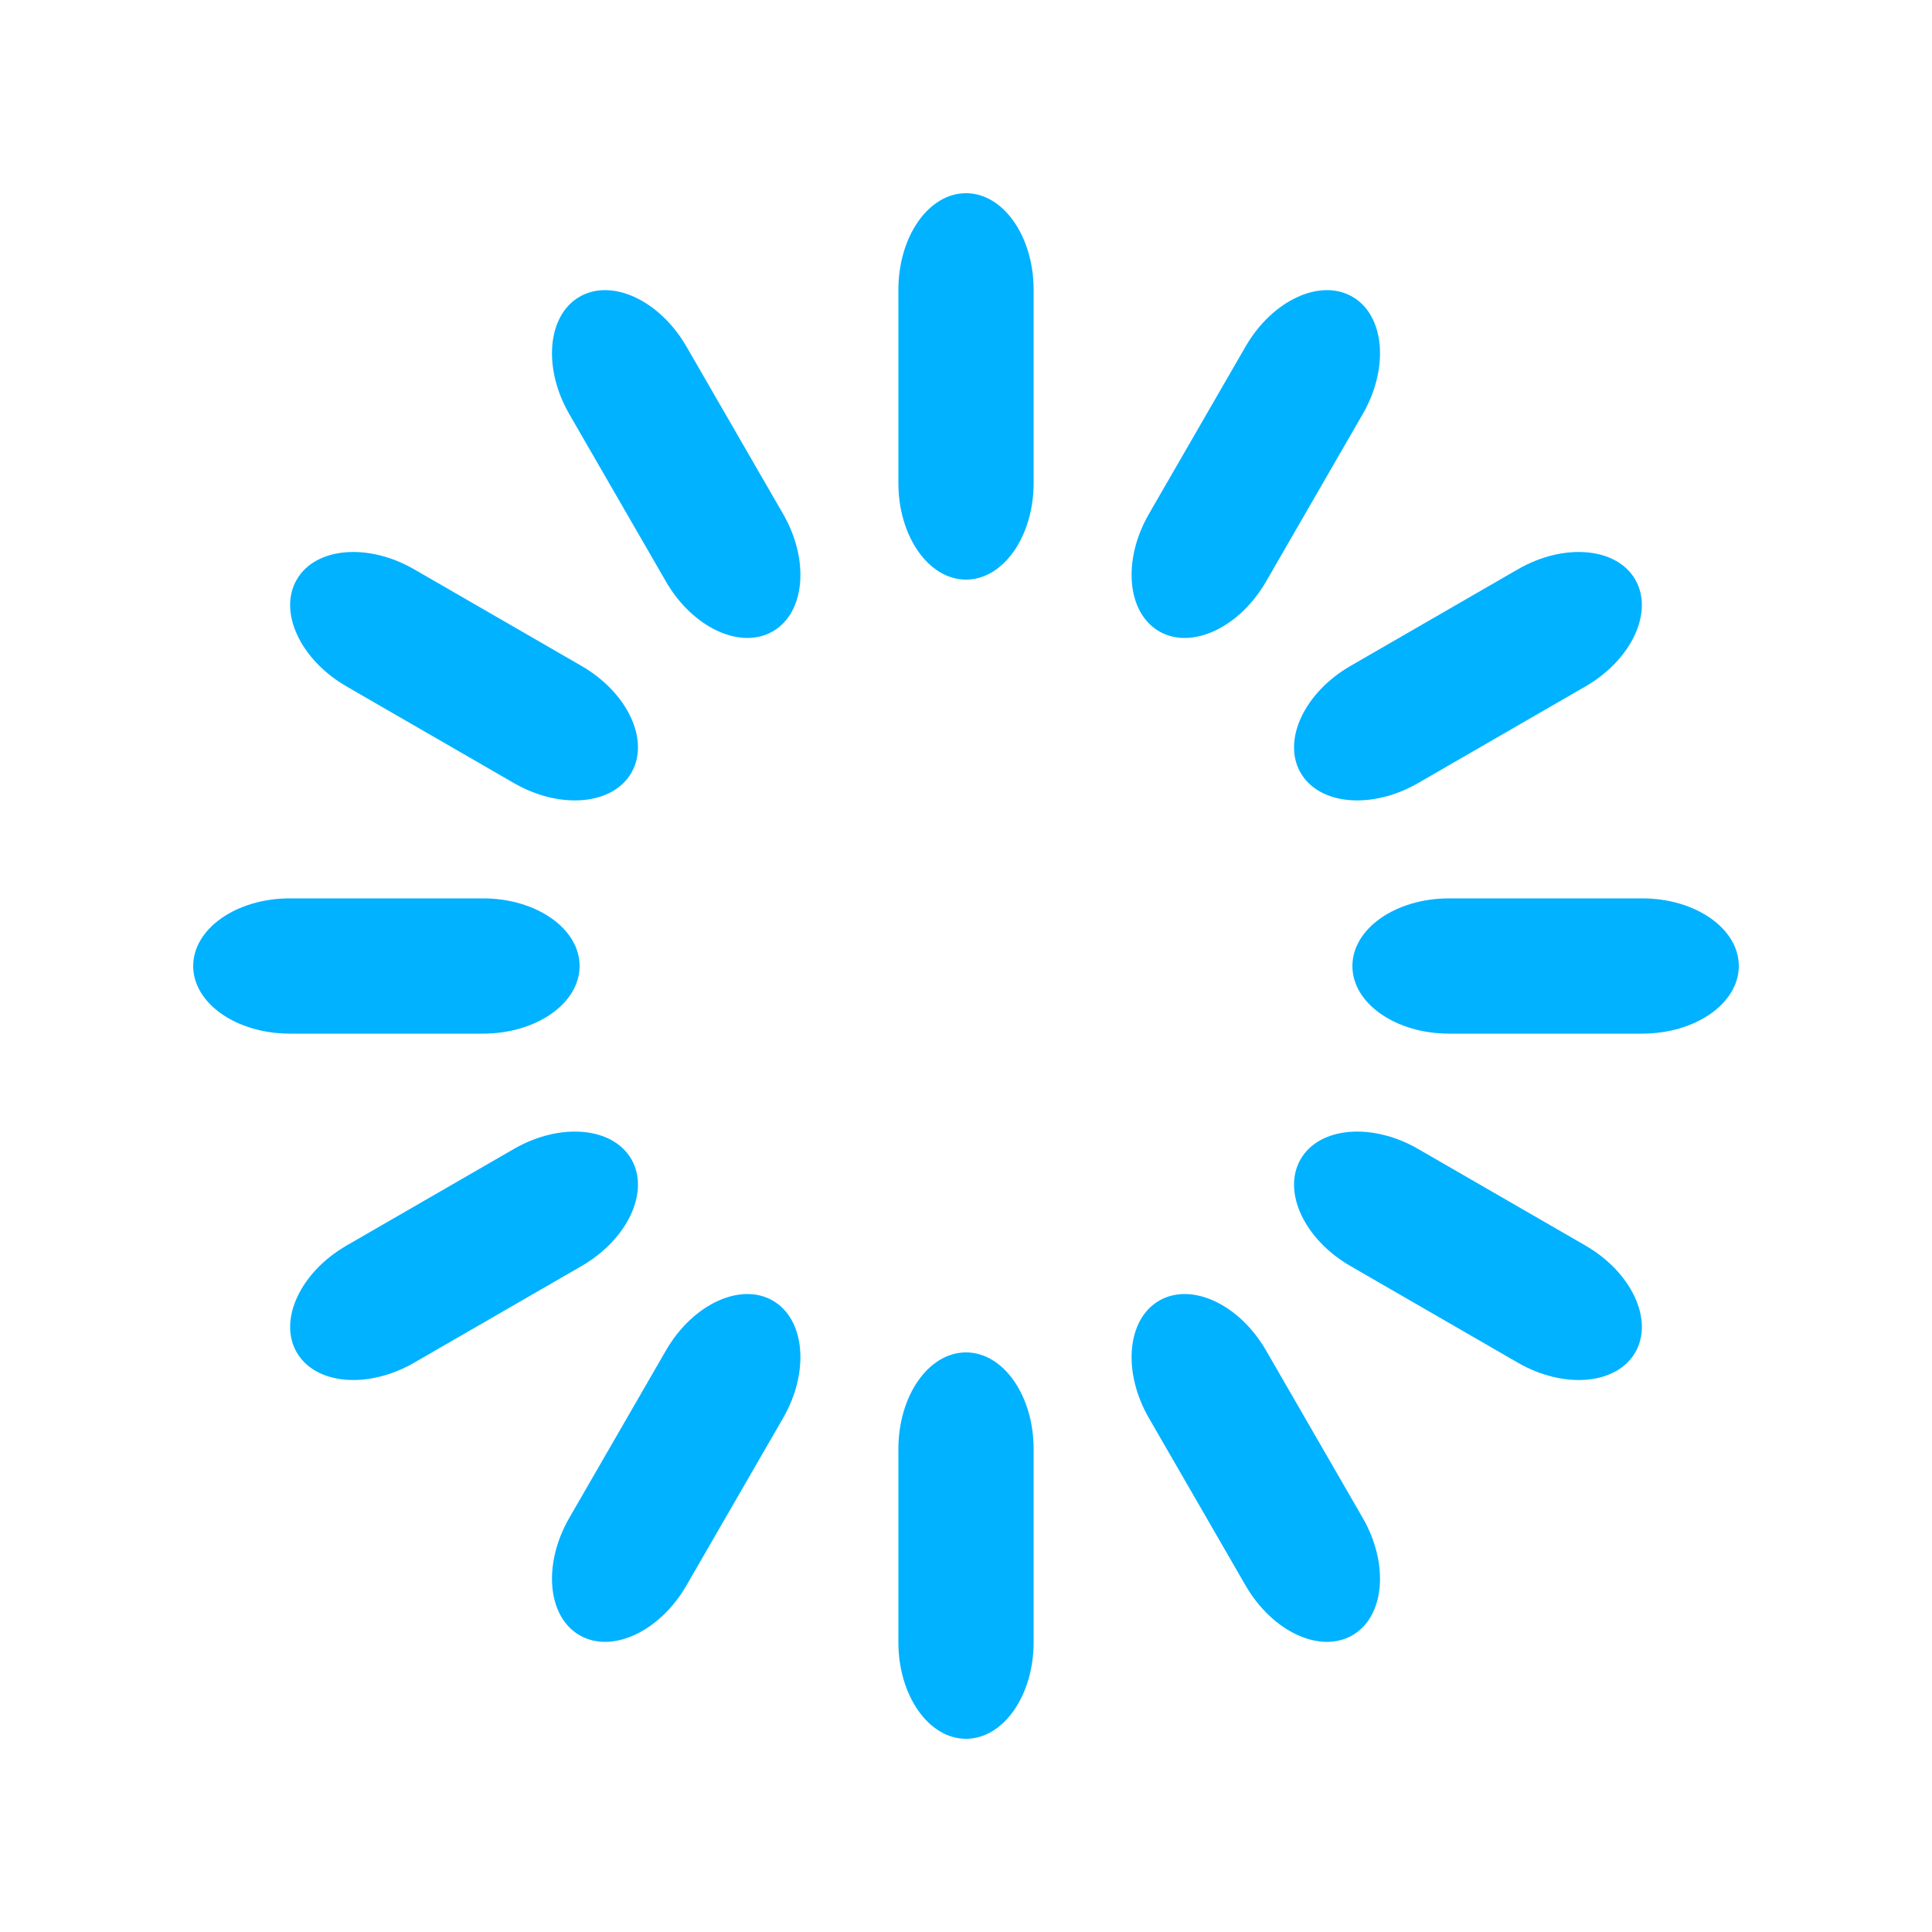
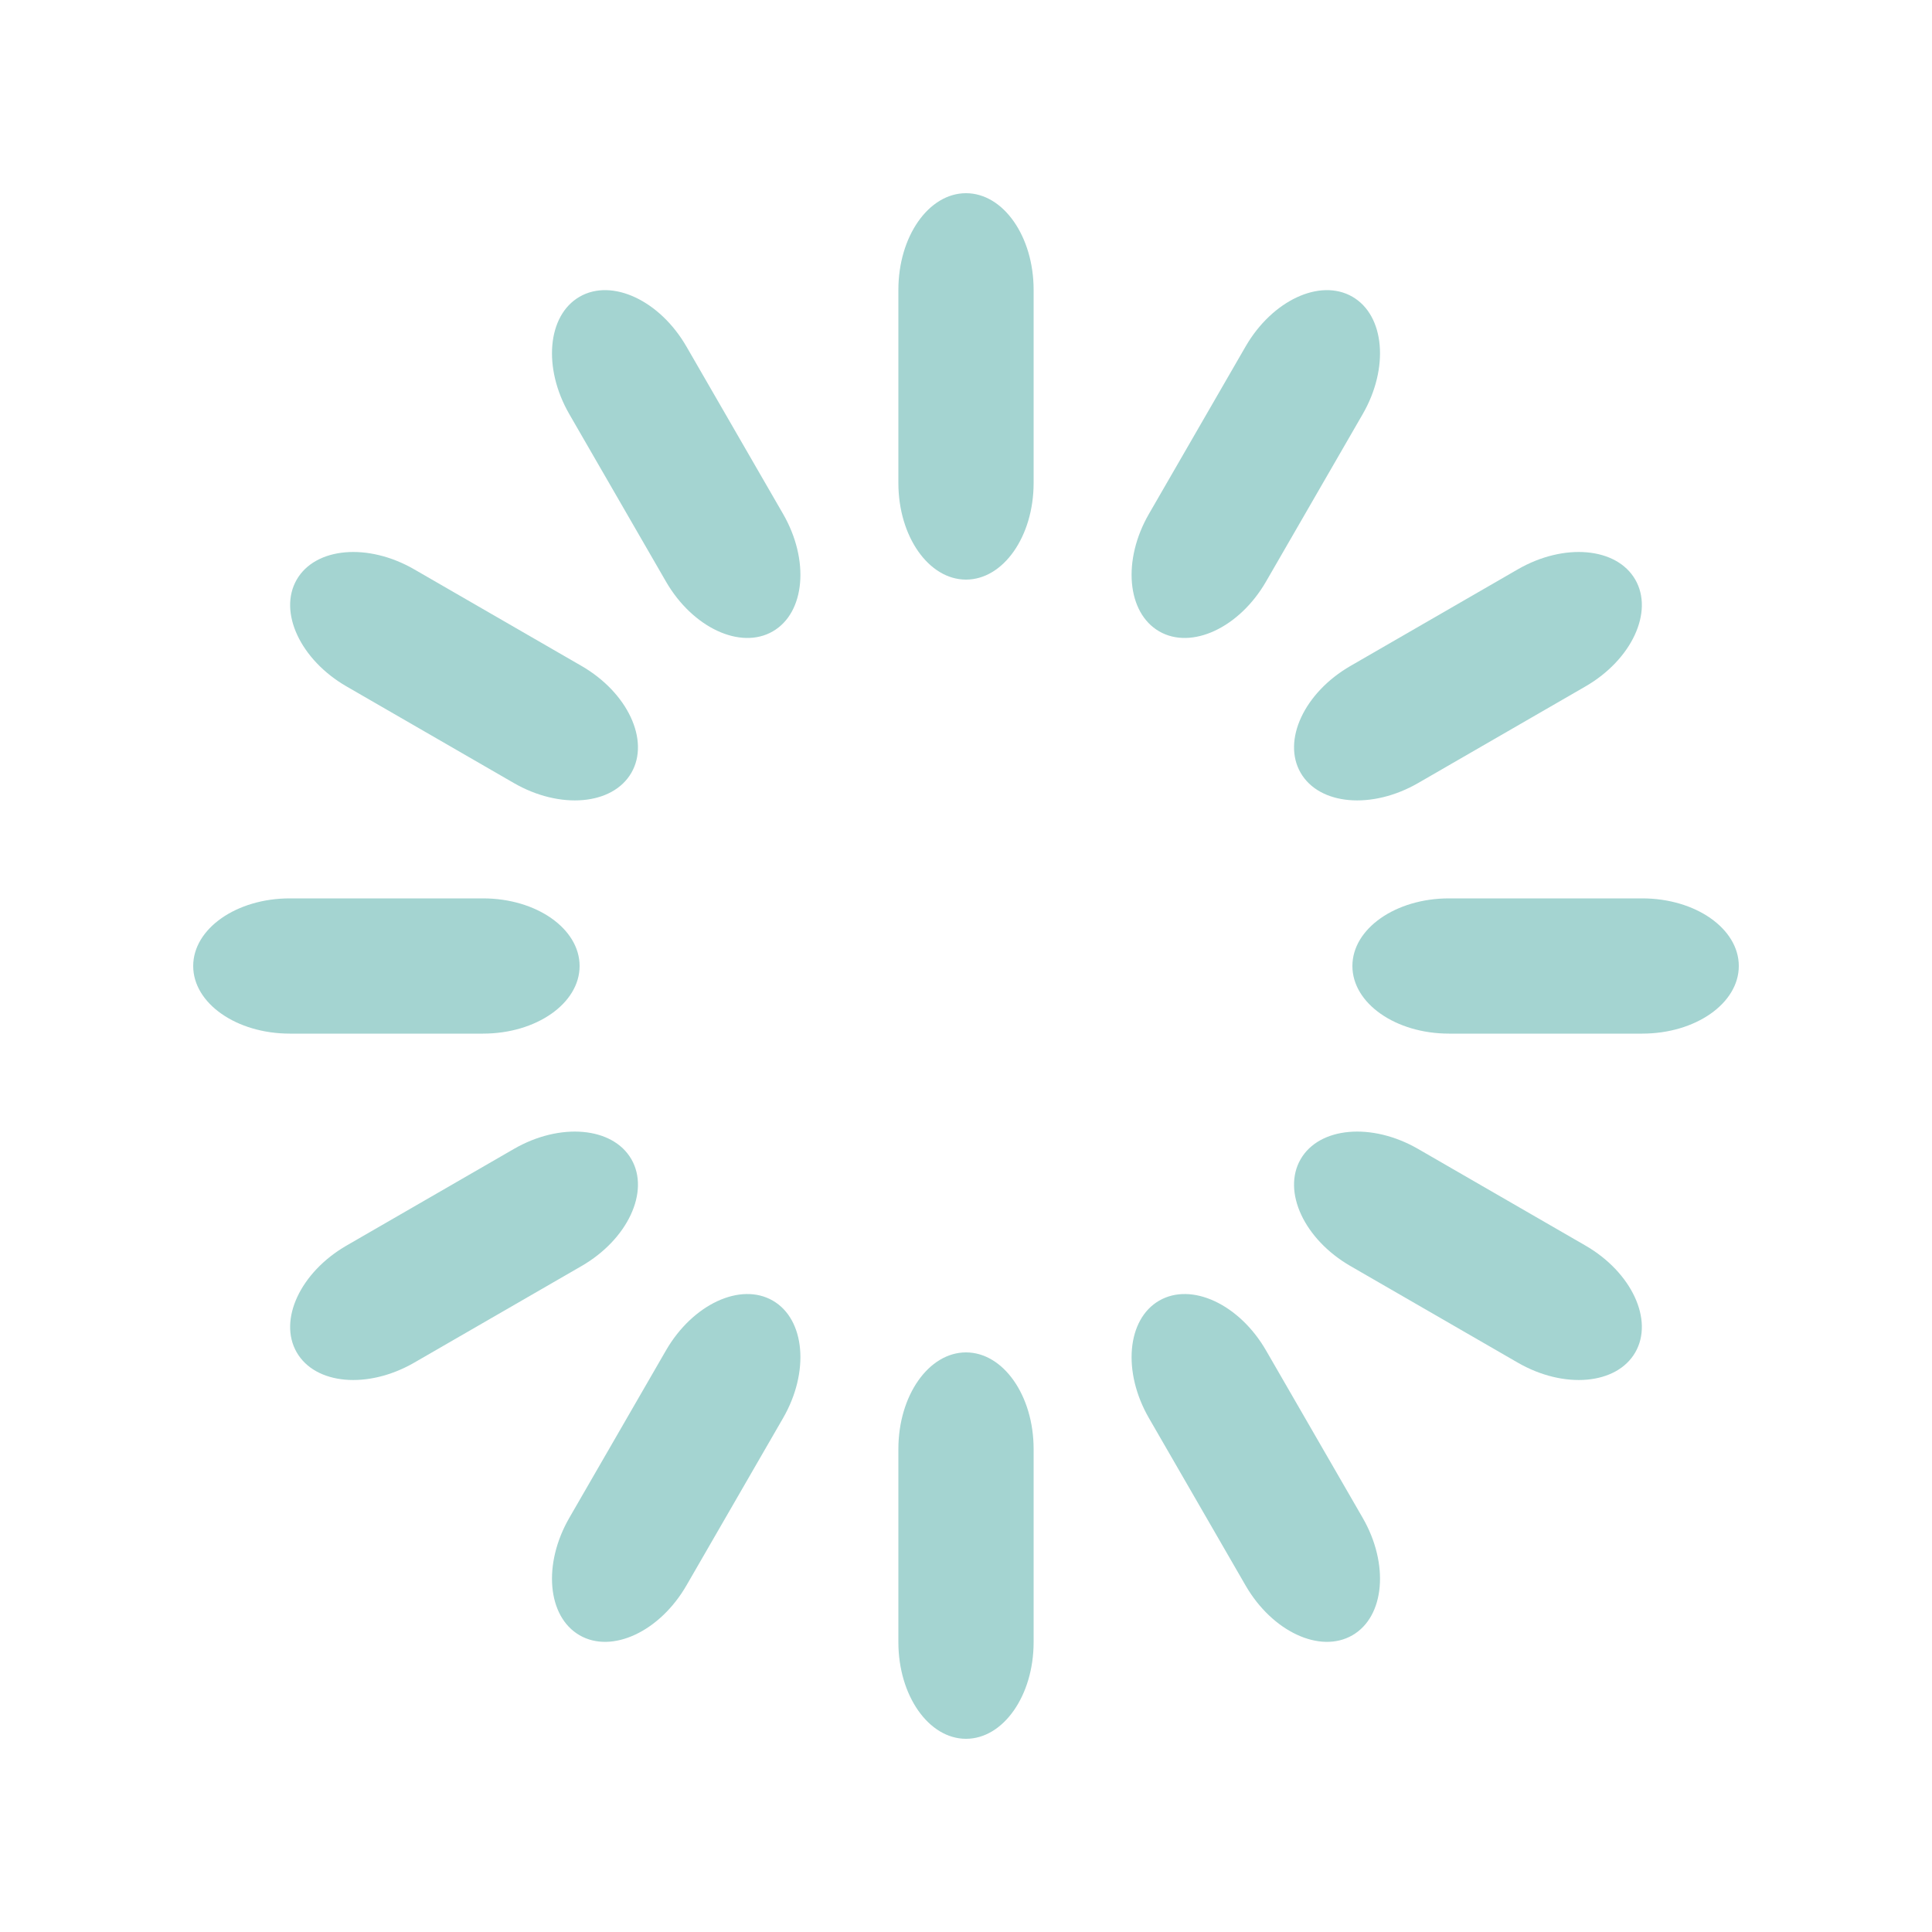
<svg xmlns="http://www.w3.org/2000/svg" width="120px" height="120px" viewBox="0 0 100 100" preserveAspectRatio="xMidYMid" class="uil-default">
  <rect x="0" y="0" width="100" height="100" fill="none" class="bk" />
-   <rect x="46.5" y="40" width="7" height="20" rx="5" ry="5" fill="#00b2ff" transform="rotate(0 50 50) translate(0 -30)">
+   <rect x="46.5" y="40" width="7" height="20" rx="5" ry="5" fill="#A4D4D1" transform="rotate(0 50 50) translate(0 -30)">
    <animate attributeName="opacity" from="1" to="0" dur="1s" begin="0s" repeatCount="indefinite" />
  </rect>
-   <rect x="46.5" y="40" width="7" height="20" rx="5" ry="5" fill="#00b2ff" transform="rotate(30 50 50) translate(0 -30)">
+   <rect x="46.5" y="40" width="7" height="20" rx="5" ry="5" fill="#A4D4D1" transform="rotate(30 50 50) translate(0 -30)">
    <animate attributeName="opacity" from="1" to="0" dur="1s" begin="0.083s" repeatCount="indefinite" />
  </rect>
-   <rect x="46.5" y="40" width="7" height="20" rx="5" ry="5" fill="#00b2ff" transform="rotate(60 50 50) translate(0 -30)">
+   <rect x="46.5" y="40" width="7" height="20" rx="5" ry="5" fill="#A4D4D1" transform="rotate(60 50 50) translate(0 -30)">
    <animate attributeName="opacity" from="1" to="0" dur="1s" begin="0.167s" repeatCount="indefinite" />
  </rect>
-   <rect x="46.5" y="40" width="7" height="20" rx="5" ry="5" fill="#00b2ff" transform="rotate(90 50 50) translate(0 -30)">
+   <rect x="46.5" y="40" width="7" height="20" rx="5" ry="5" fill="#A4D4D1" transform="rotate(90 50 50) translate(0 -30)">
    <animate attributeName="opacity" from="1" to="0" dur="1s" begin="0.25s" repeatCount="indefinite" />
  </rect>
-   <rect x="46.5" y="40" width="7" height="20" rx="5" ry="5" fill="#00b2ff" transform="rotate(120 50 50) translate(0 -30)">
+   <rect x="46.5" y="40" width="7" height="20" rx="5" ry="5" fill="#A4D4D1" transform="rotate(120 50 50) translate(0 -30)">
    <animate attributeName="opacity" from="1" to="0" dur="1s" begin="0.333s" repeatCount="indefinite" />
  </rect>
-   <rect x="46.5" y="40" width="7" height="20" rx="5" ry="5" fill="#00b2ff" transform="rotate(150 50 50) translate(0 -30)">
+   <rect x="46.5" y="40" width="7" height="20" rx="5" ry="5" fill="#A4D4D1" transform="rotate(150 50 50) translate(0 -30)">
    <animate attributeName="opacity" from="1" to="0" dur="1s" begin="0.417s" repeatCount="indefinite" />
  </rect>
-   <rect x="46.5" y="40" width="7" height="20" rx="5" ry="5" fill="#00b2ff" transform="rotate(180 50 50) translate(0 -30)">
+   <rect x="46.5" y="40" width="7" height="20" rx="5" ry="5" fill="#A4D4D1" transform="rotate(180 50 50) translate(0 -30)">
    <animate attributeName="opacity" from="1" to="0" dur="1s" begin="0.5s" repeatCount="indefinite" />
  </rect>
-   <rect x="46.5" y="40" width="7" height="20" rx="5" ry="5" fill="#00b2ff" transform="rotate(210 50 50) translate(0 -30)">
+   <rect x="46.5" y="40" width="7" height="20" rx="5" ry="5" fill="#A4D4D1" transform="rotate(210 50 50) translate(0 -30)">
    <animate attributeName="opacity" from="1" to="0" dur="1s" begin="0.583s" repeatCount="indefinite" />
  </rect>
-   <rect x="46.5" y="40" width="7" height="20" rx="5" ry="5" fill="#00b2ff" transform="rotate(240 50 50) translate(0 -30)">
+   <rect x="46.5" y="40" width="7" height="20" rx="5" ry="5" fill="#A4D4D1" transform="rotate(240 50 50) translate(0 -30)">
    <animate attributeName="opacity" from="1" to="0" dur="1s" begin="0.667s" repeatCount="indefinite" />
  </rect>
-   <rect x="46.5" y="40" width="7" height="20" rx="5" ry="5" fill="#00b2ff" transform="rotate(270 50 50) translate(0 -30)">
+   <rect x="46.5" y="40" width="7" height="20" rx="5" ry="5" fill="#A4D4D1" transform="rotate(270 50 50) translate(0 -30)">
    <animate attributeName="opacity" from="1" to="0" dur="1s" begin="0.75s" repeatCount="indefinite" />
  </rect>
-   <rect x="46.5" y="40" width="7" height="20" rx="5" ry="5" fill="#00b2ff" transform="rotate(300 50 50) translate(0 -30)">
+   <rect x="46.5" y="40" width="7" height="20" rx="5" ry="5" fill="#A4D4D1" transform="rotate(300 50 50) translate(0 -30)">
    <animate attributeName="opacity" from="1" to="0" dur="1s" begin="0.833s" repeatCount="indefinite" />
  </rect>
-   <rect x="46.5" y="40" width="7" height="20" rx="5" ry="5" fill="#00b2ff" transform="rotate(330 50 50) translate(0 -30)">
+   <rect x="46.5" y="40" width="7" height="20" rx="5" ry="5" fill="#A4D4D1" transform="rotate(330 50 50) translate(0 -30)">
    <animate attributeName="opacity" from="1" to="0" dur="1s" begin="0.917s" repeatCount="indefinite" />
  </rect>
</svg>
